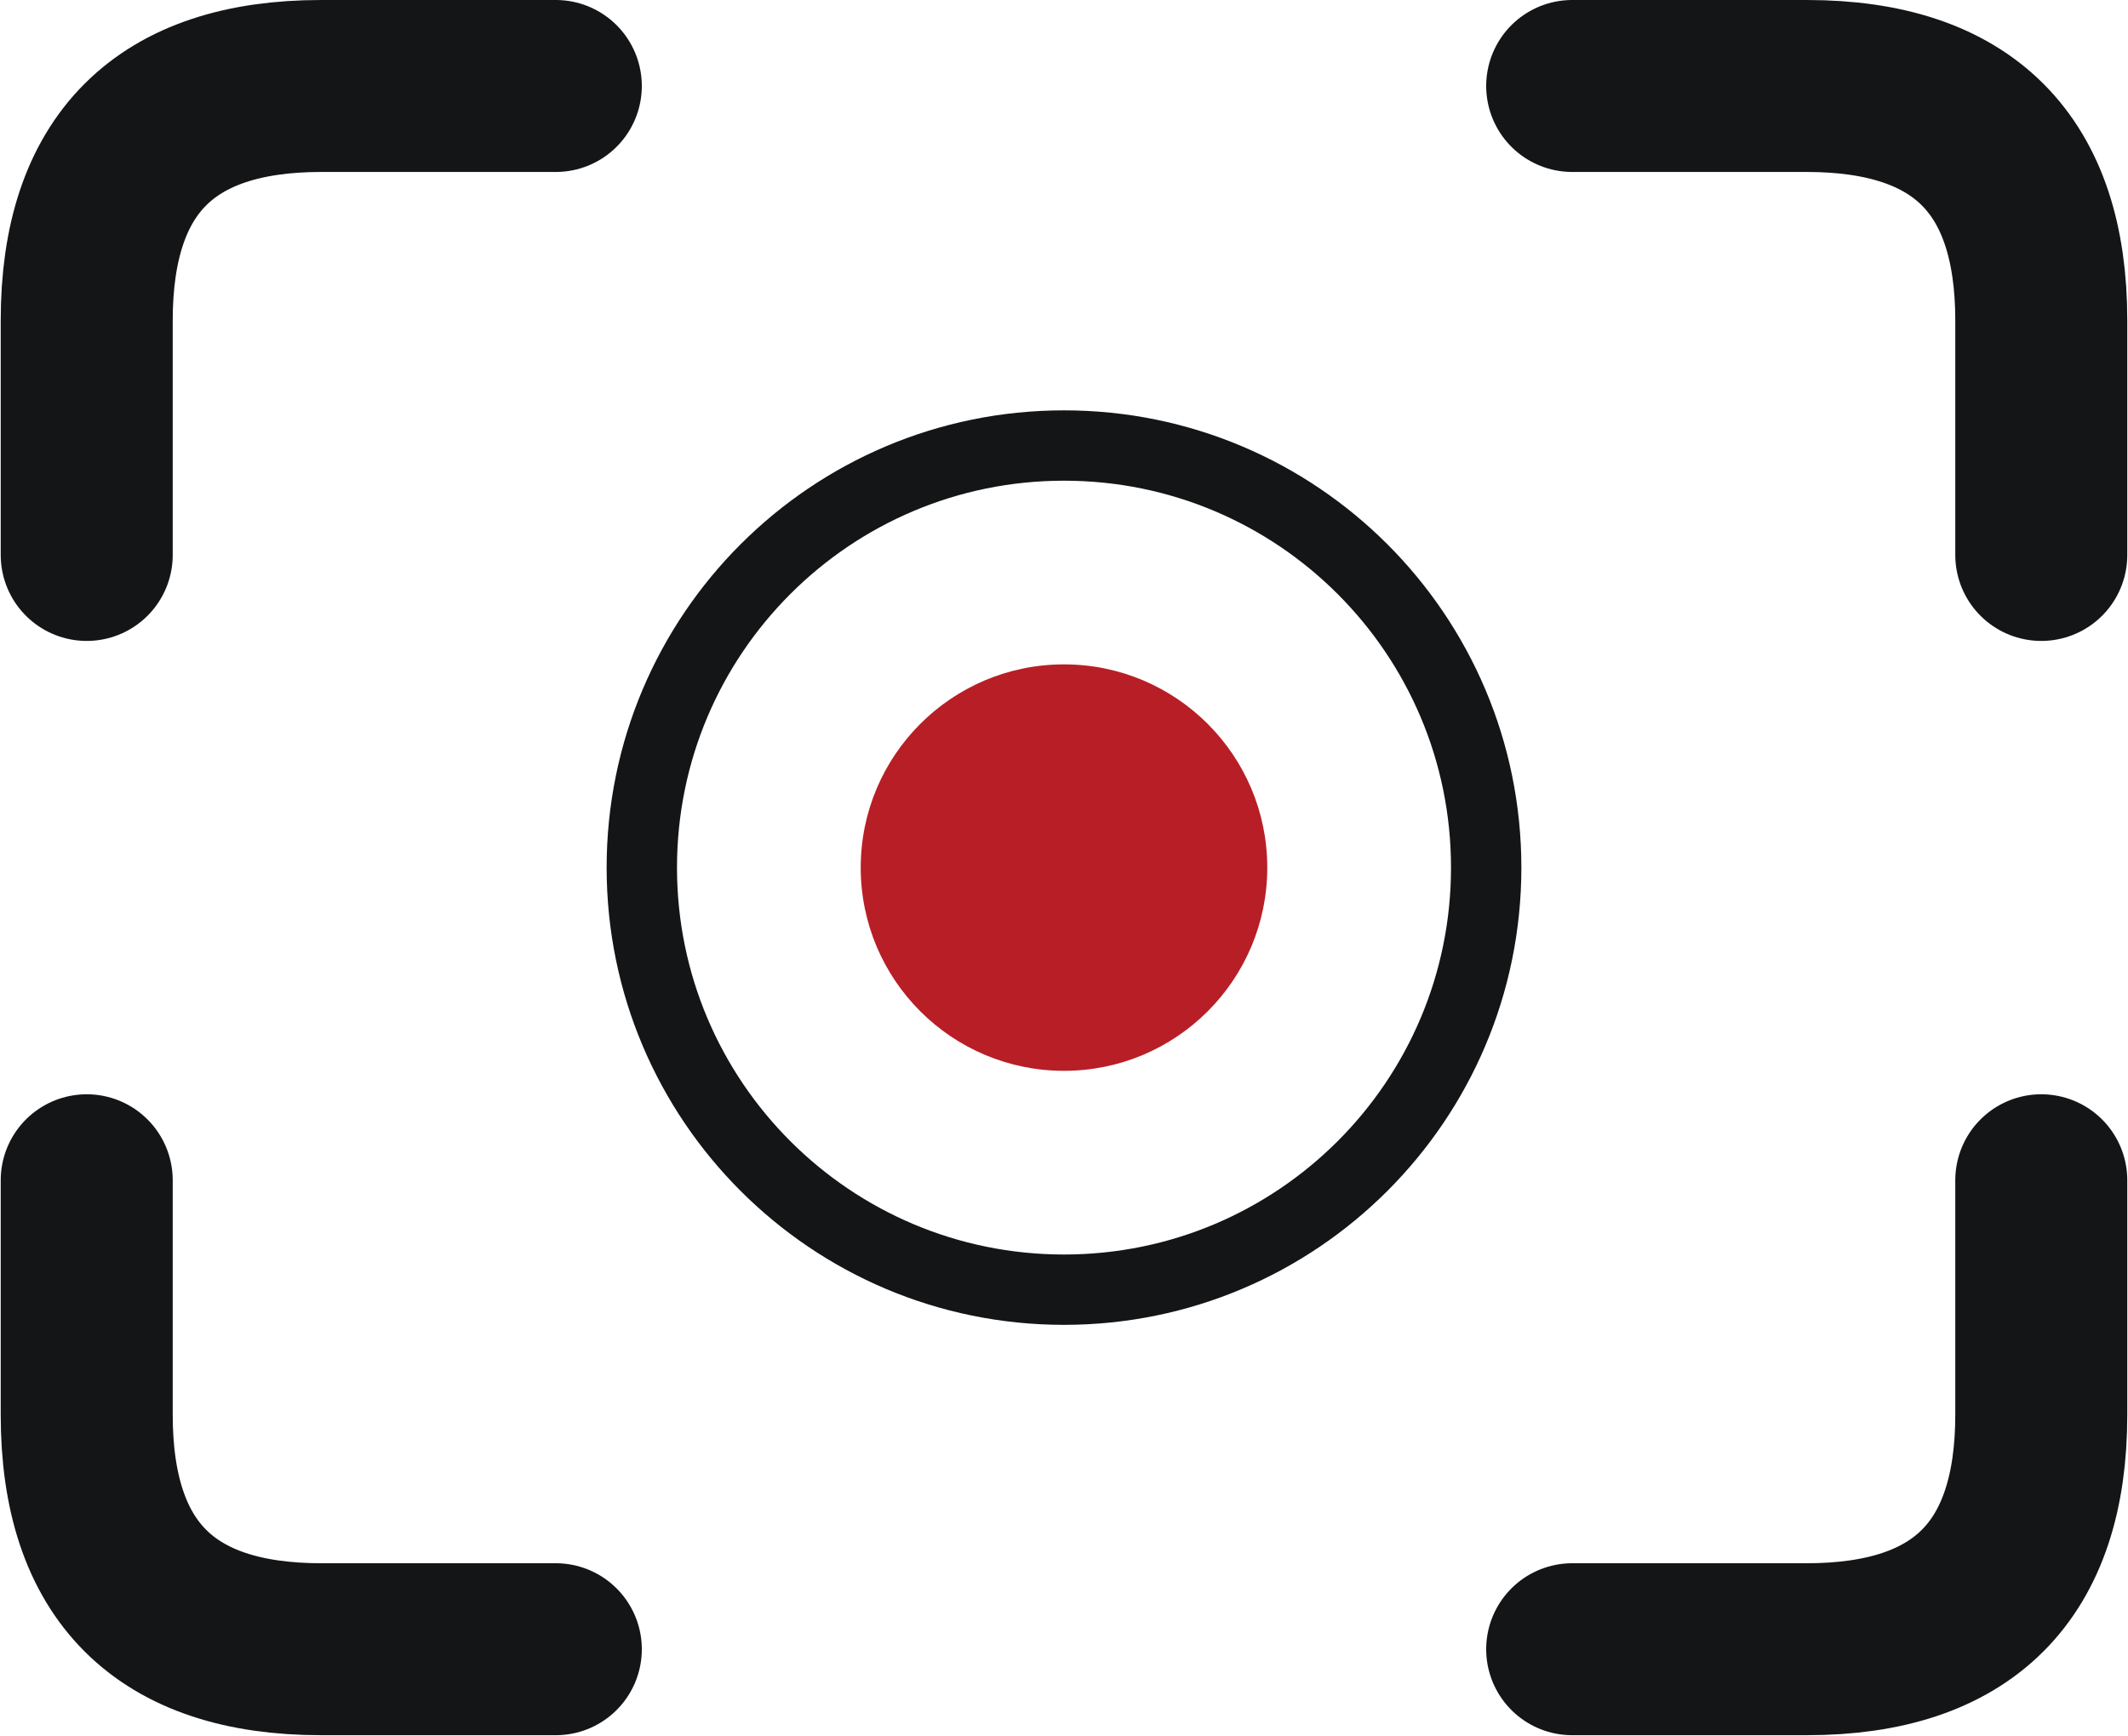
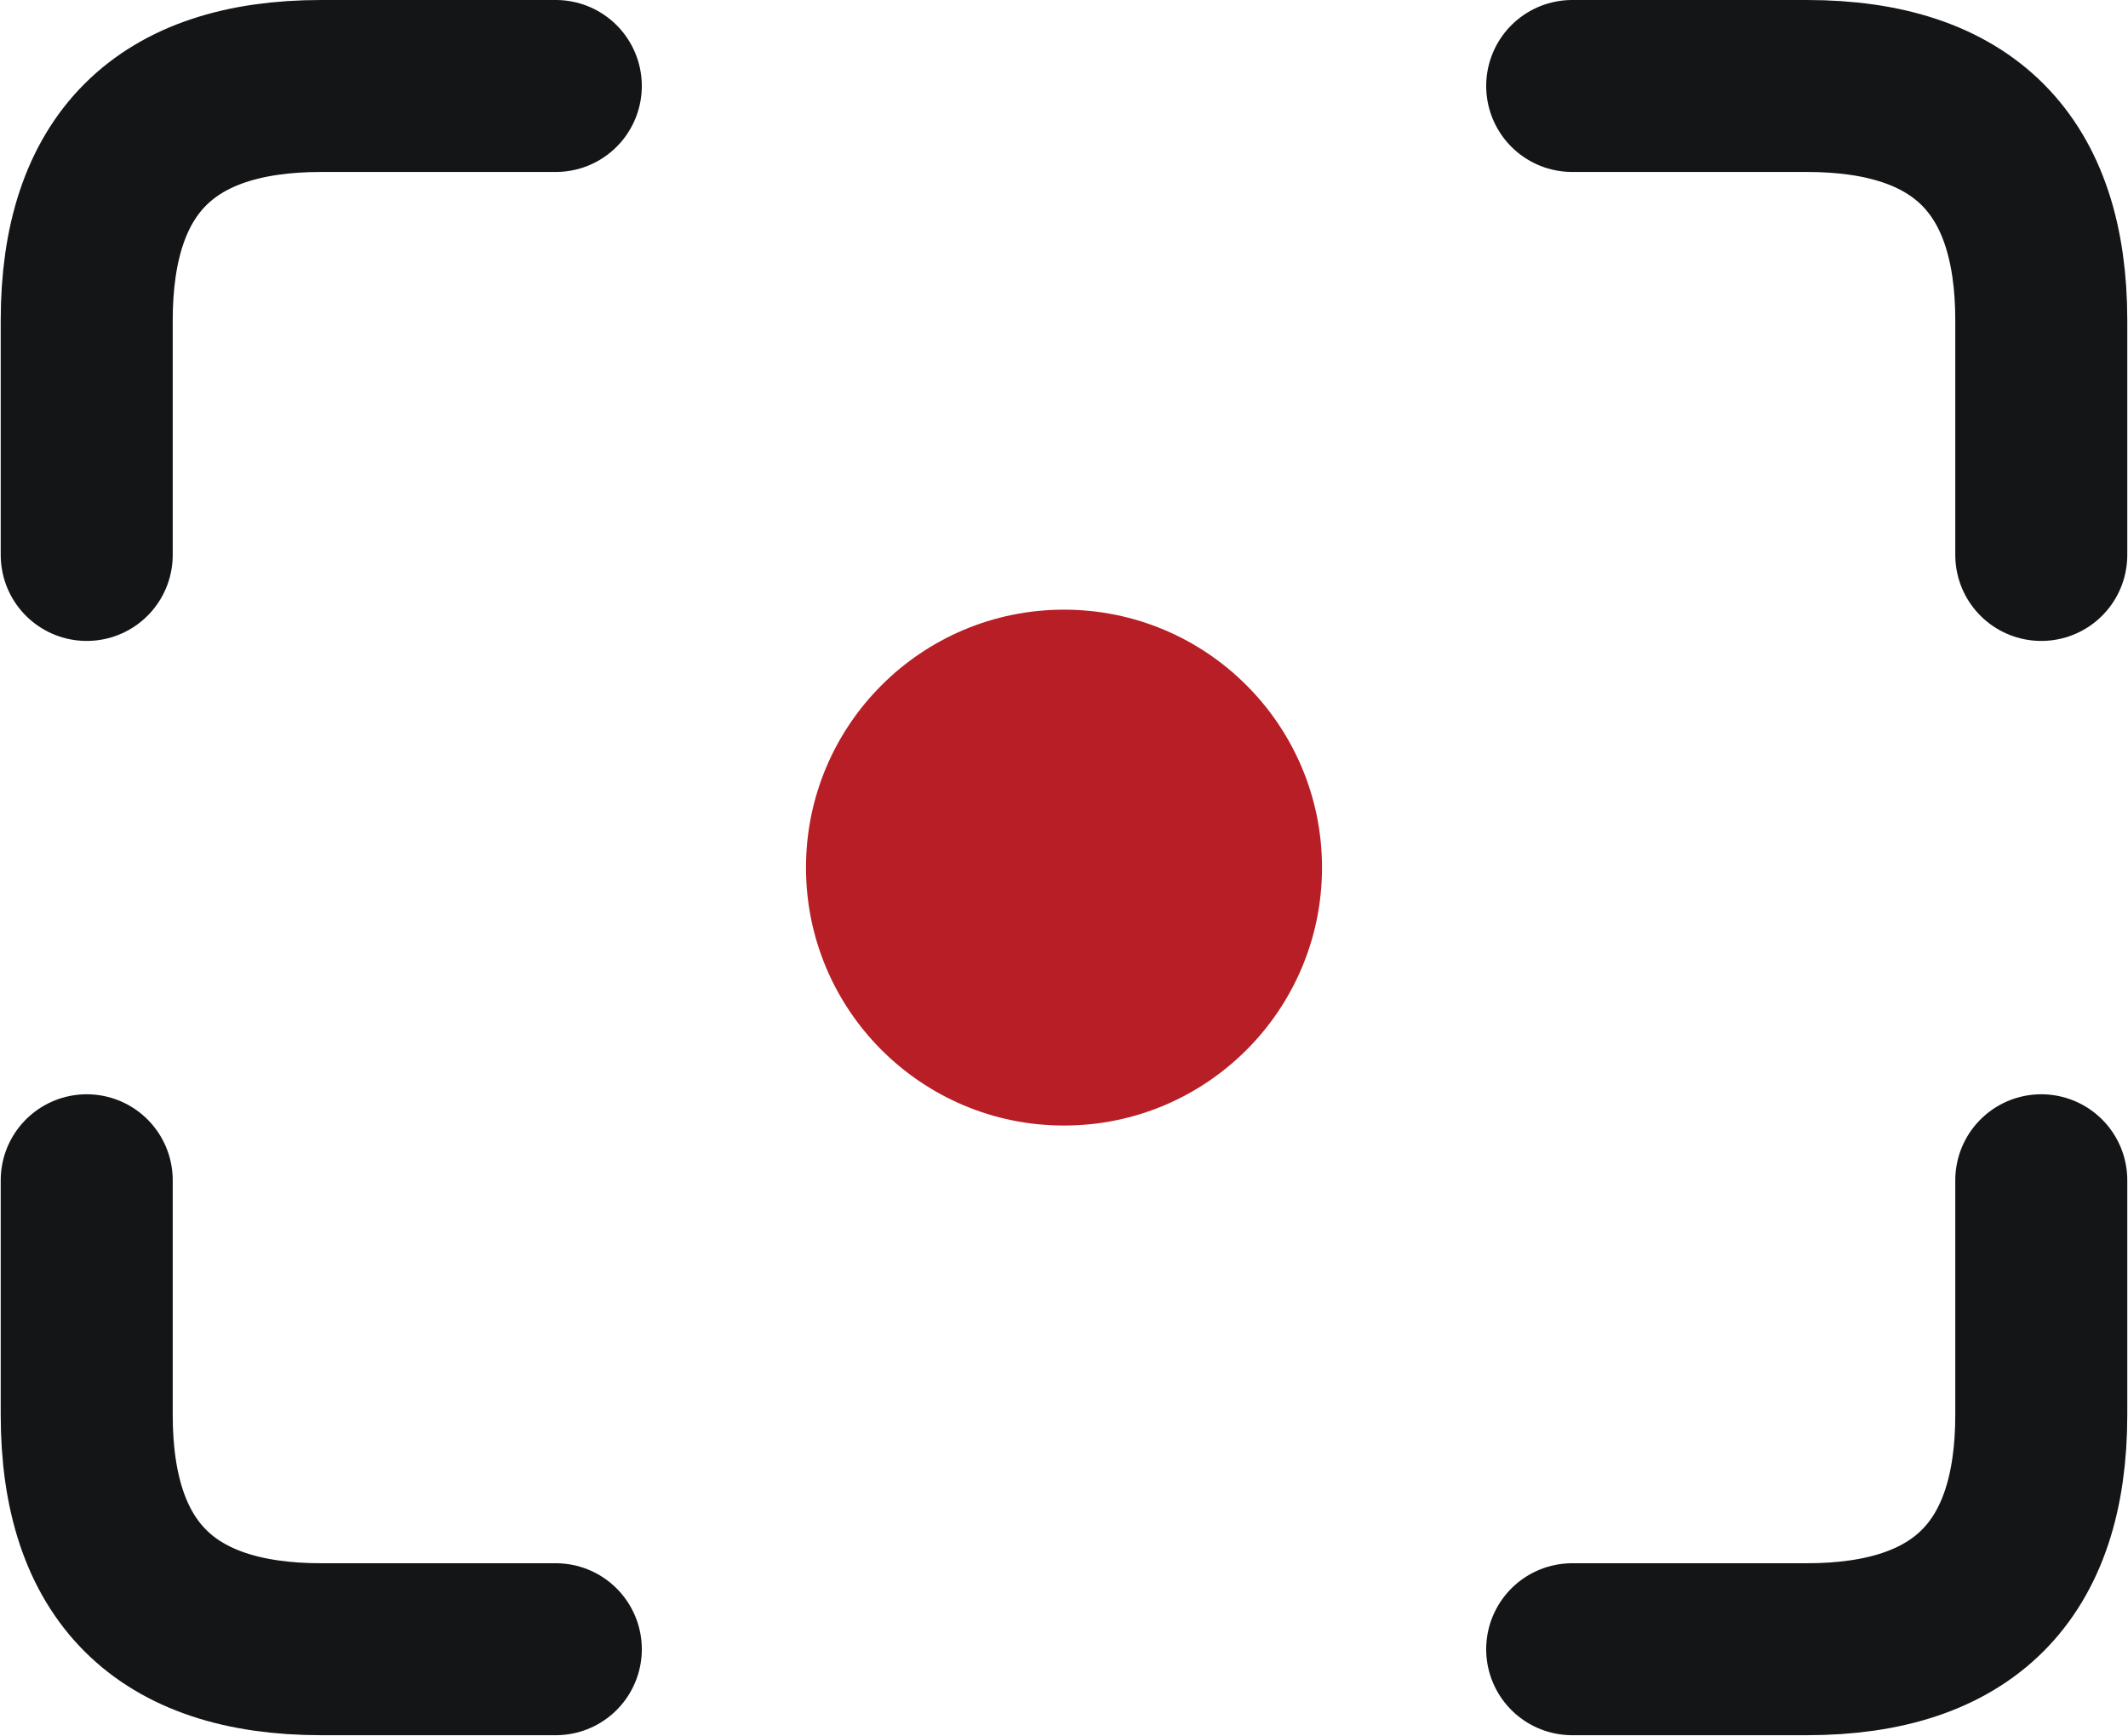
<svg xmlns="http://www.w3.org/2000/svg" viewBox="240 290 544 444" width="320" height="261">
  <g fill="none" stroke="#141517" stroke-width="44" stroke-linecap="round">
    <path d="M262 432 V372 Q262 312 322 312 H382" />
    <path d="M642 312 H702 Q762 312 762 372 V432" />
    <path d="M762 592 V652 Q762 712 702 712 H642" />
    <path d="M382 712 H322 Q262 712 262 652 V592" />
  </g>
-   <circle cx="512" cy="512" r="108" fill="none" stroke="#141517" stroke-width="18" />
-   <circle cx="512" cy="512" r="52" fill="#B81E26" />
+   <circle cx="512" cy="512" r="66" fill="#B81E26" />
</svg>
